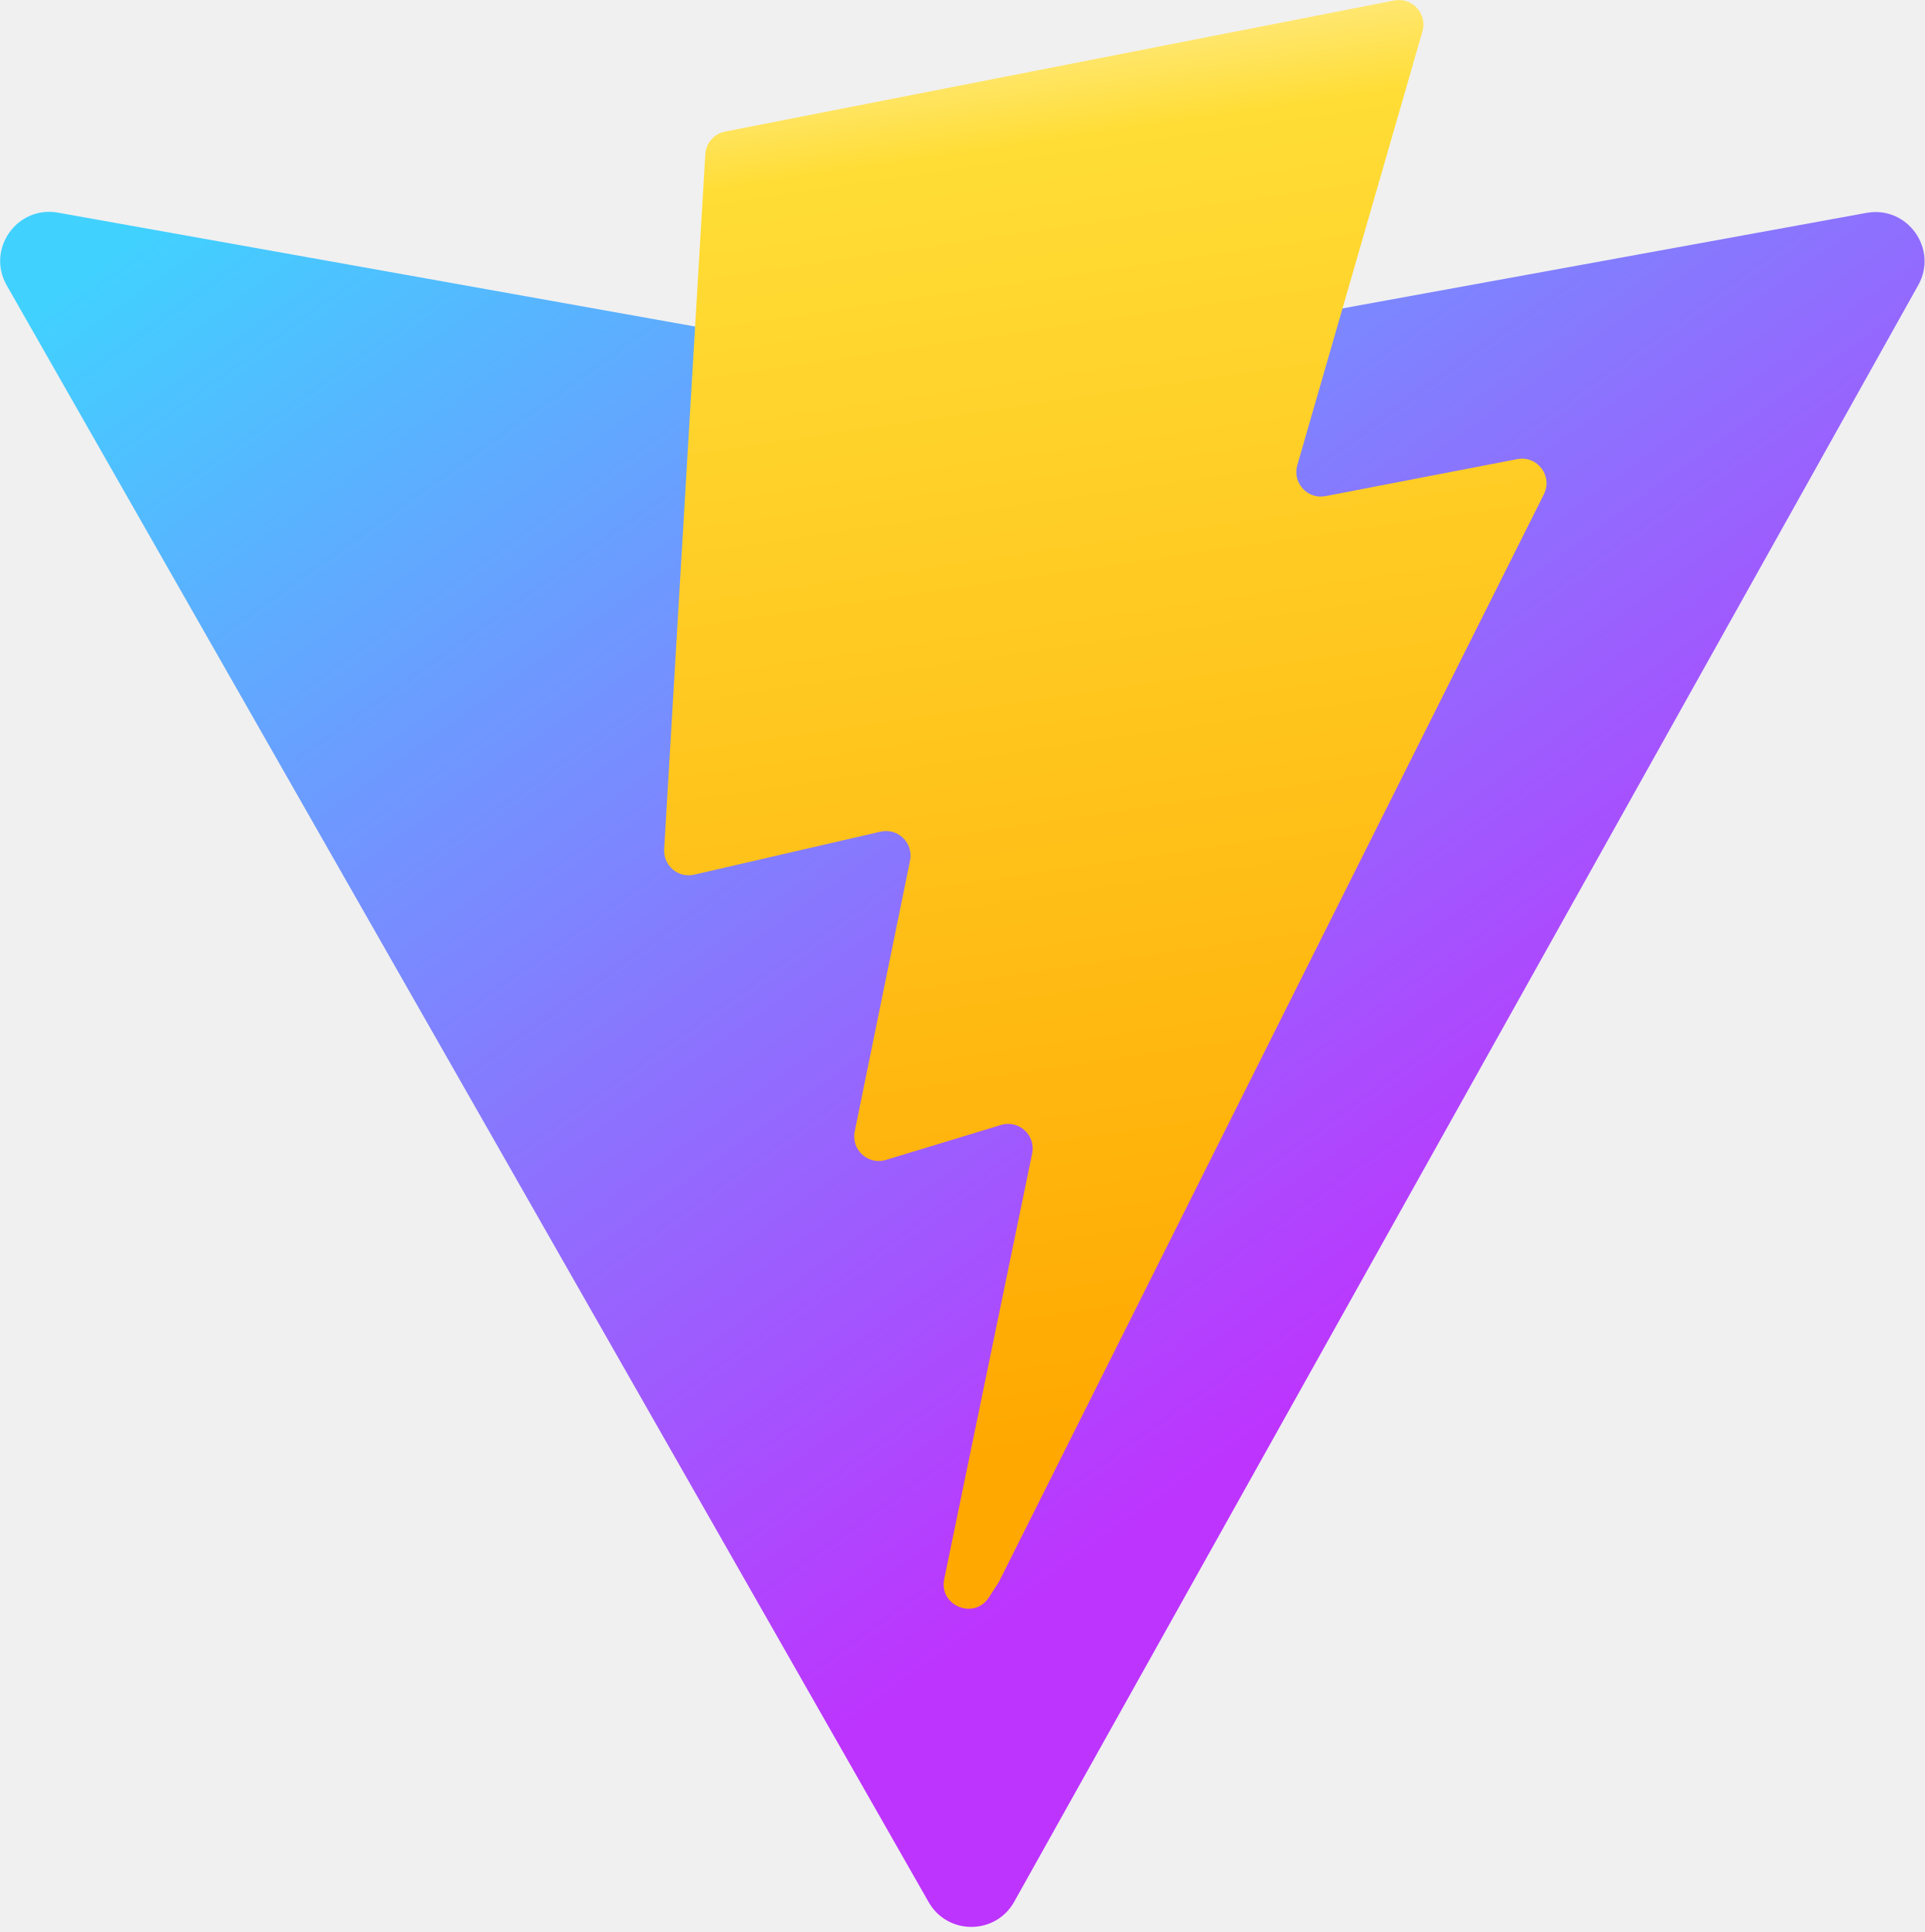
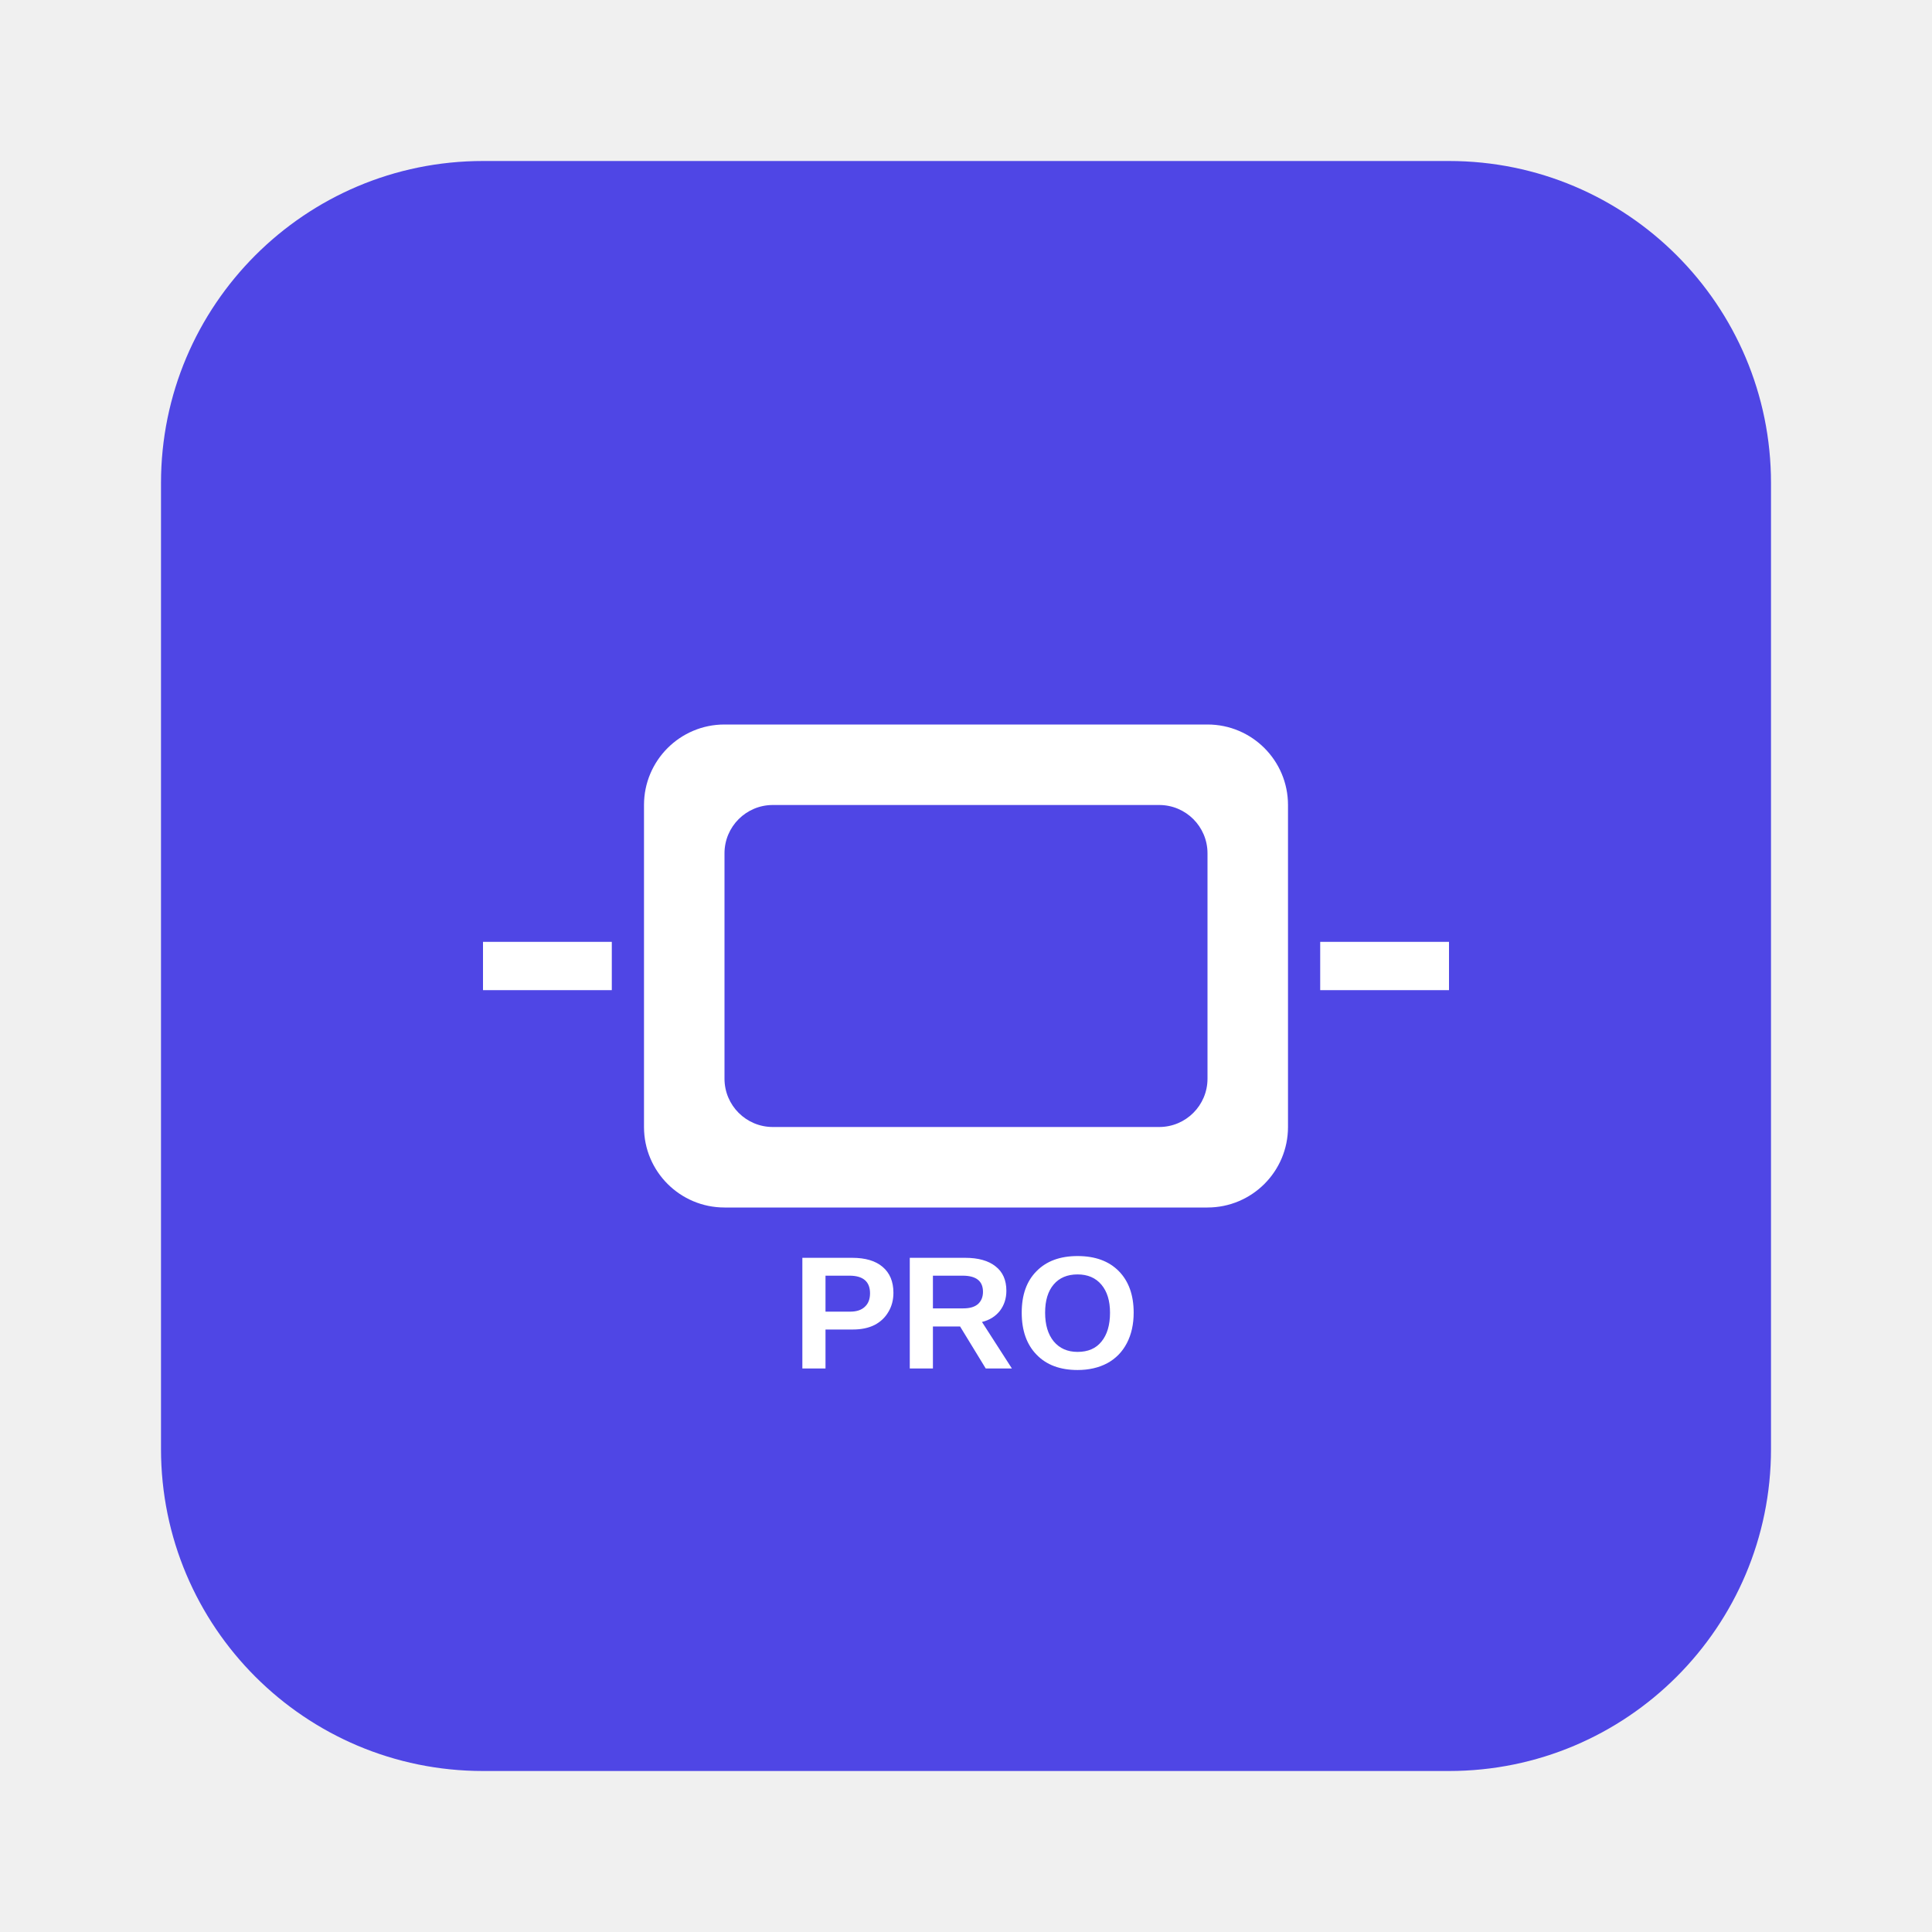
- <svg xmlns="http://www.w3.org/2000/svg" aria-hidden="true" role="img" class="iconify iconify--logos" width="31.88" height="32" preserveAspectRatio="xMidYMid meet" viewBox="0 0 256 257">
-   <defs>
-     <linearGradient id="IconifyId1813088fe1fbc01fb466" x1="-.828%" x2="57.636%" y1="7.652%" y2="78.411%">
-       <stop offset="0%" stop-color="#41D1FF" />
-       <stop offset="100%" stop-color="#BD34FE" />
-     </linearGradient>
-     <linearGradient id="IconifyId1813088fe1fbc01fb467" x1="43.376%" x2="50.316%" y1="2.242%" y2="89.03%">
-       <stop offset="0%" stop-color="#FFEA83" />
-       <stop offset="8.333%" stop-color="#FFDD35" />
-       <stop offset="100%" stop-color="#FFA800" />
-     </linearGradient>
-   </defs>
-   <path fill="url(#IconifyId1813088fe1fbc01fb466)" d="M255.153 37.938L134.897 252.976c-2.483 4.44-8.862 4.466-11.382.048L.875 37.958c-2.746-4.814 1.371-10.646 6.827-9.67l120.385 21.517a6.537 6.537 0 0 0 2.322-.004l117.867-21.483c5.438-.991 9.574 4.796 6.877 9.62Z" />
-   <path fill="url(#IconifyId1813088fe1fbc01fb467)" d="M185.432.063L96.44 17.501a3.268 3.268 0 0 0-2.634 3.014l-5.474 92.456a3.268 3.268 0 0 0 3.997 3.378l24.777-5.718c2.318-.535 4.413 1.507 3.936 3.838l-7.361 36.047c-.495 2.426 1.782 4.5 4.151 3.78l15.304-4.649c2.372-.72 4.652 1.36 4.15 3.788l-11.698 56.621c-.732 3.542 3.979 5.473 5.943 2.437l1.313-2.028l72.516-144.72c1.215-2.423-.88-5.186-3.54-4.672l-25.505 4.922c-2.396.462-4.435-1.77-3.759-4.114l16.646-57.705c.677-2.35-1.37-4.583-3.769-4.113Z" />
+ <svg xmlns="http://www.w3.org/2000/svg" viewBox="0 0 120 120" width="120" height="120">
+   <rect x="10" y="10" width="100" height="100" rx="20" fill="#4F46E5" />
+   <g transform="translate(60, 60)">
+     <rect x="-20" y="-15" width="40" height="30" rx="5" fill="white" />
+     <rect x="-15" y="-10" width="30" height="20" rx="3" fill="#4F46E5" />
+     <line x1="-30" y1="0" x2="-22" y2="0" stroke="white" stroke-width="3" />
+     <line x1="22" y1="0" x2="30" y2="0" stroke="white" stroke-width="3" />
+     <text x="0" y="25" text-anchor="middle" fill="white" font-family="Arial, sans-serif" font-size="10" font-weight="bold">PRO</text>
+   </g>
</svg>
